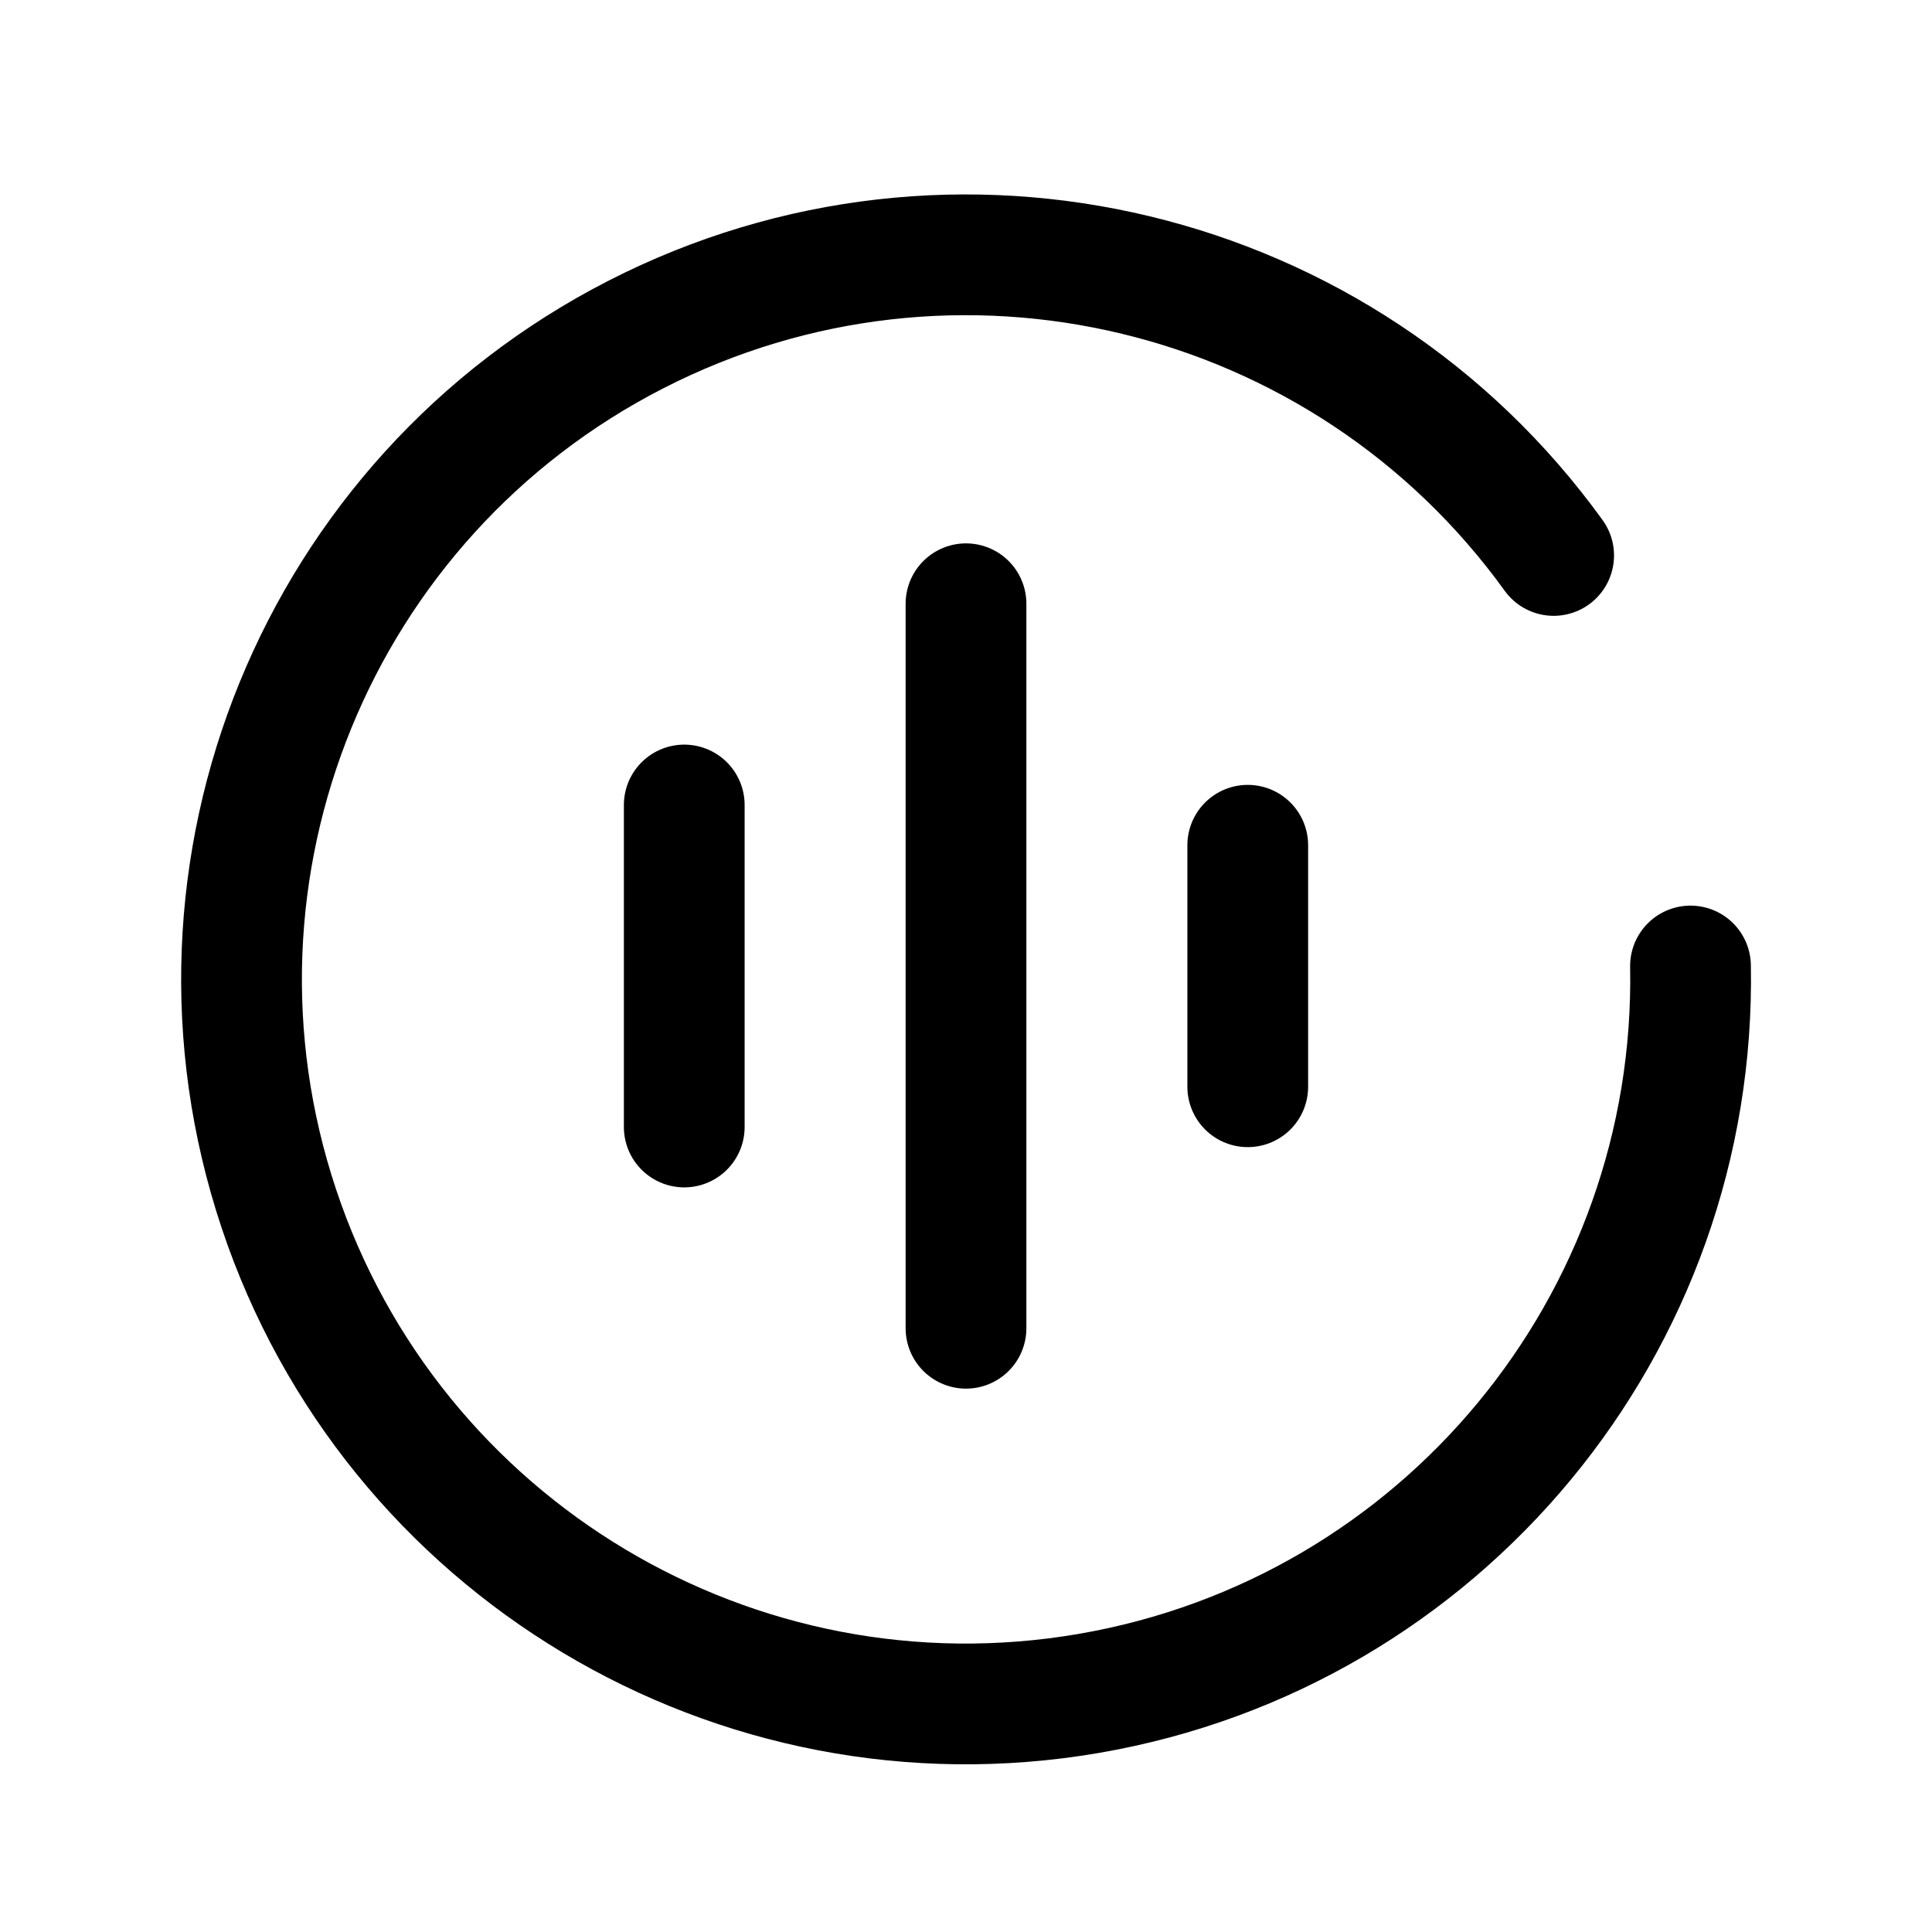
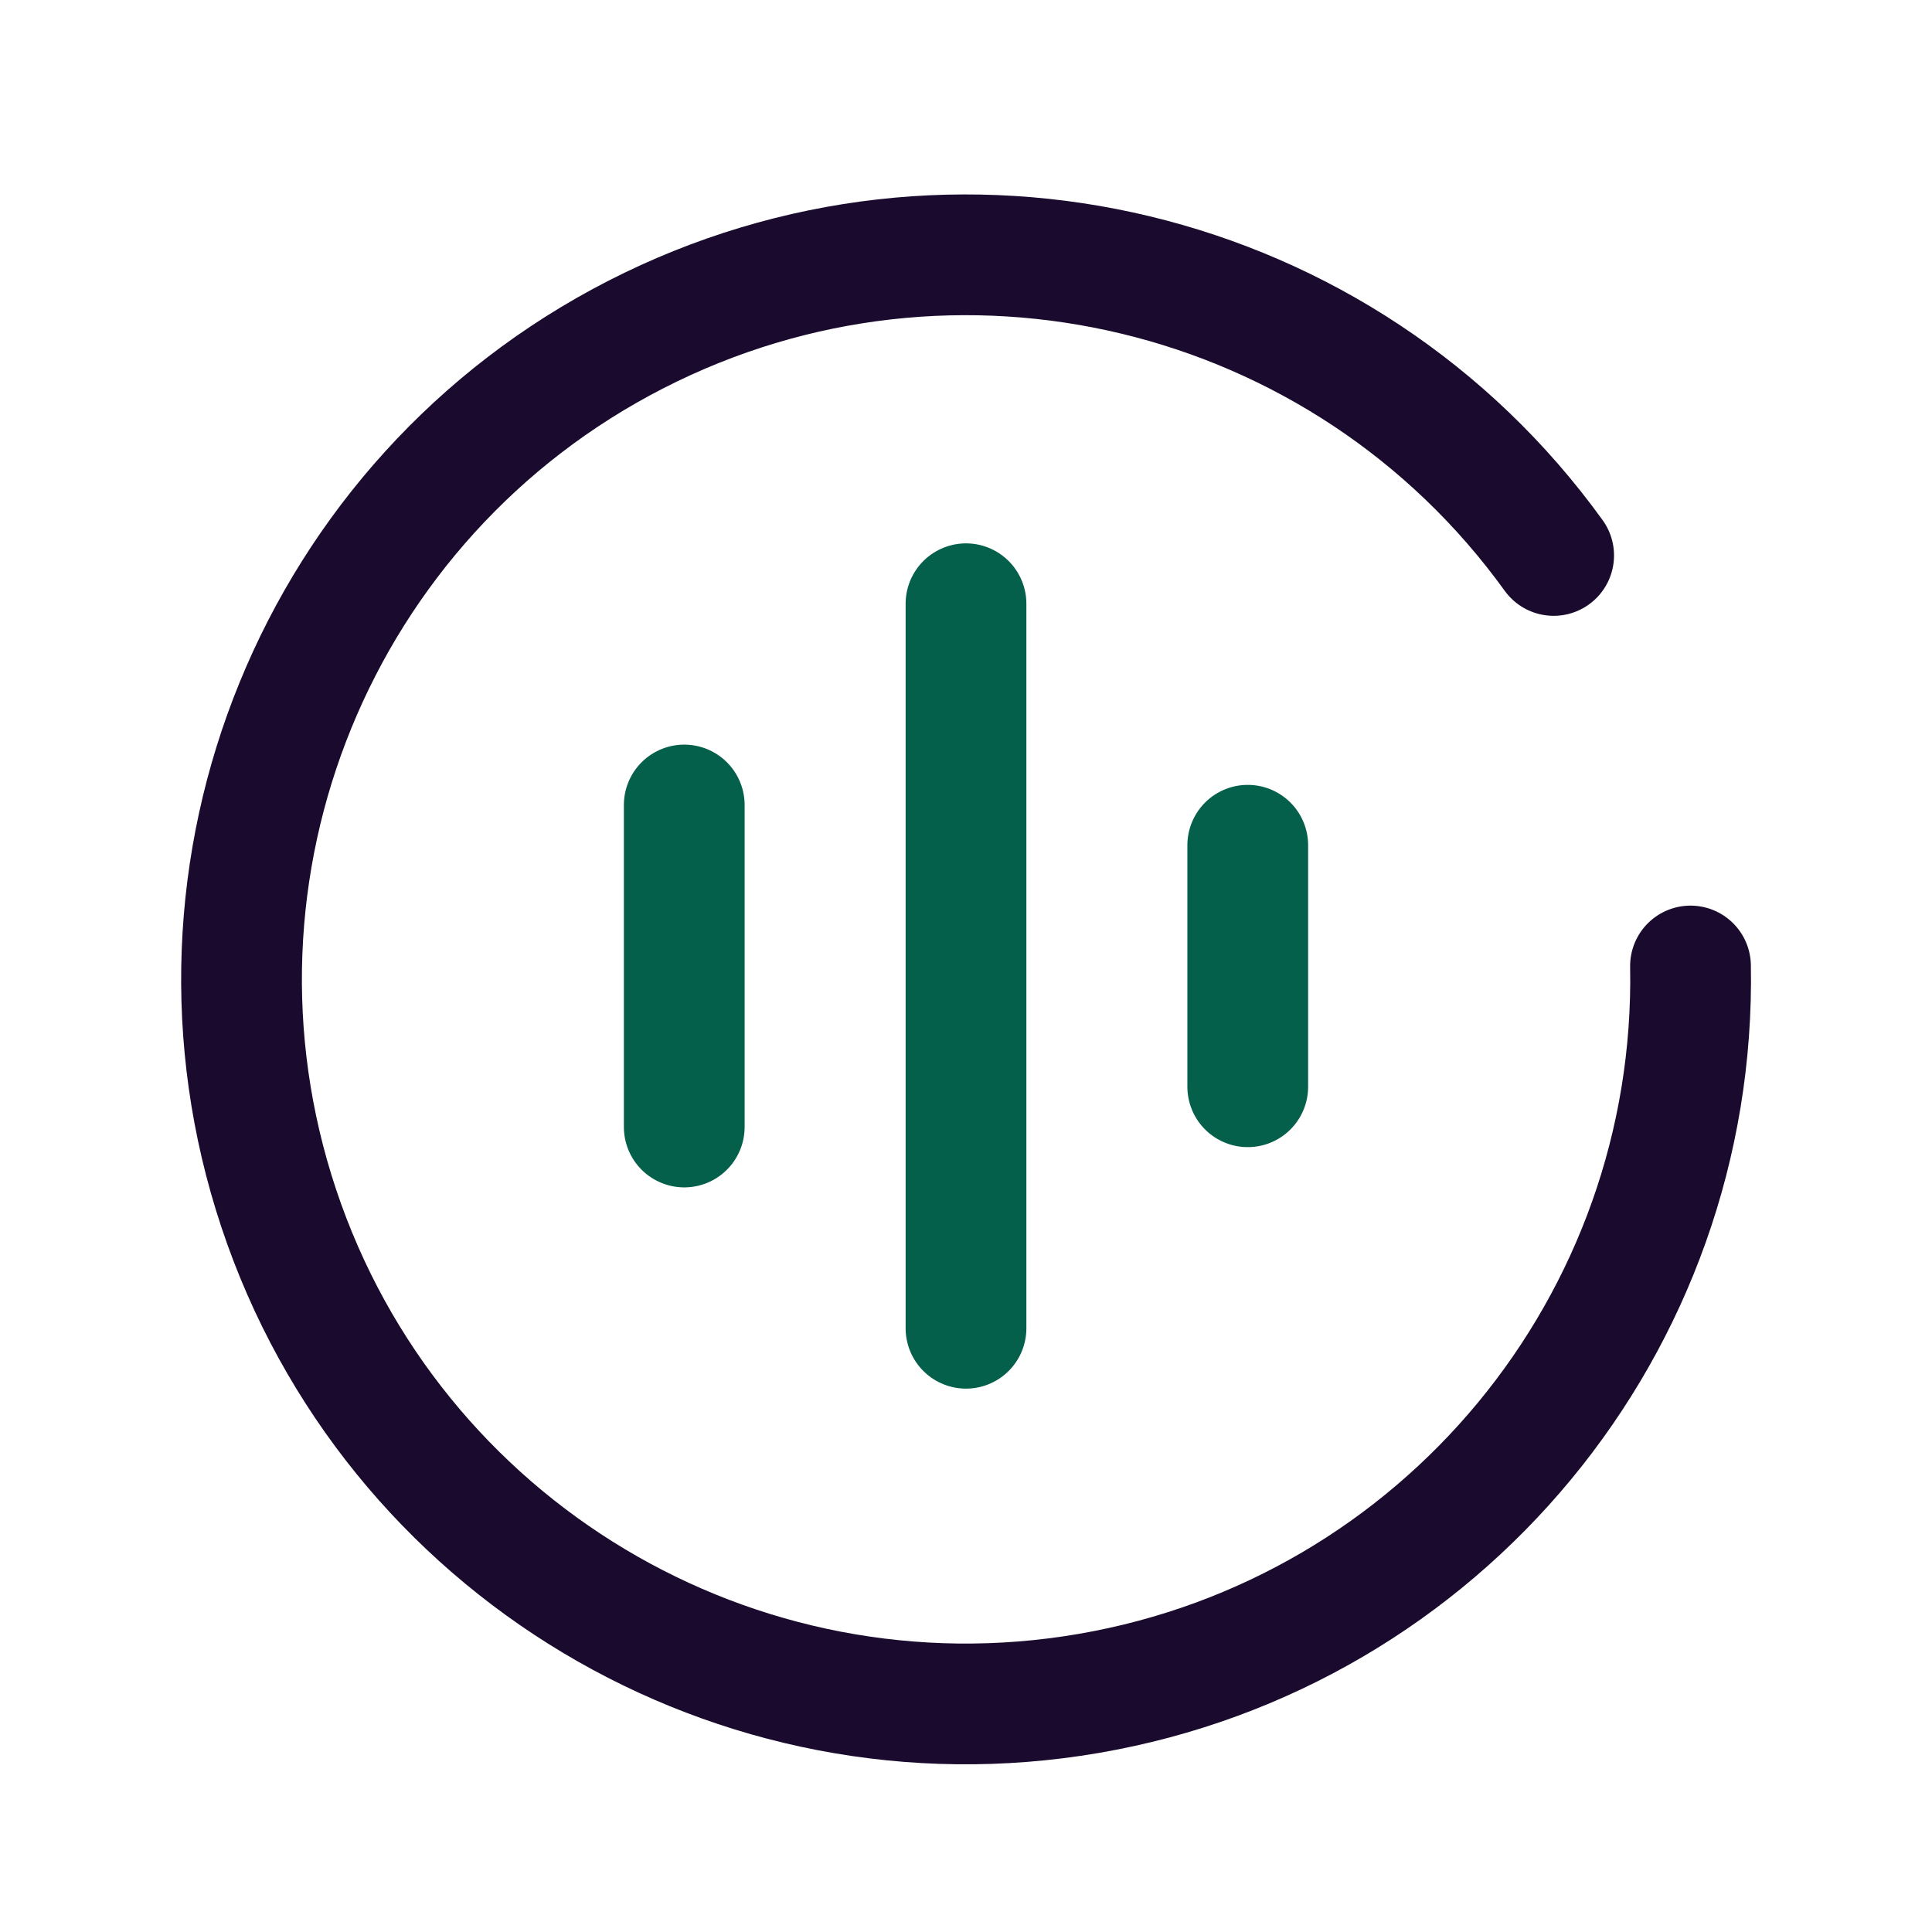
- <svg xmlns="http://www.w3.org/2000/svg" viewBox="0 0 48 48" fill="none" stroke="#000" stroke-width="3" stroke-linecap="round">
-   <path d="M38.6 13.8A18 18 0 1 0 42 24" />
-   <path d="M17 20v8M24 15v18M31 21v6" />
+ <svg xmlns="http://www.w3.org/2000/svg" viewBox="0 0 48 48" fill="none" stroke-width="3" stroke-linecap="round">
+   <path stroke="#1a0b2e" d="M38.6 13.8A18 18 0 1 0 42 24" />
+   <path stroke="#045f4b" d="M17 20v8M24 15v18M31 21v6" />
</svg>
